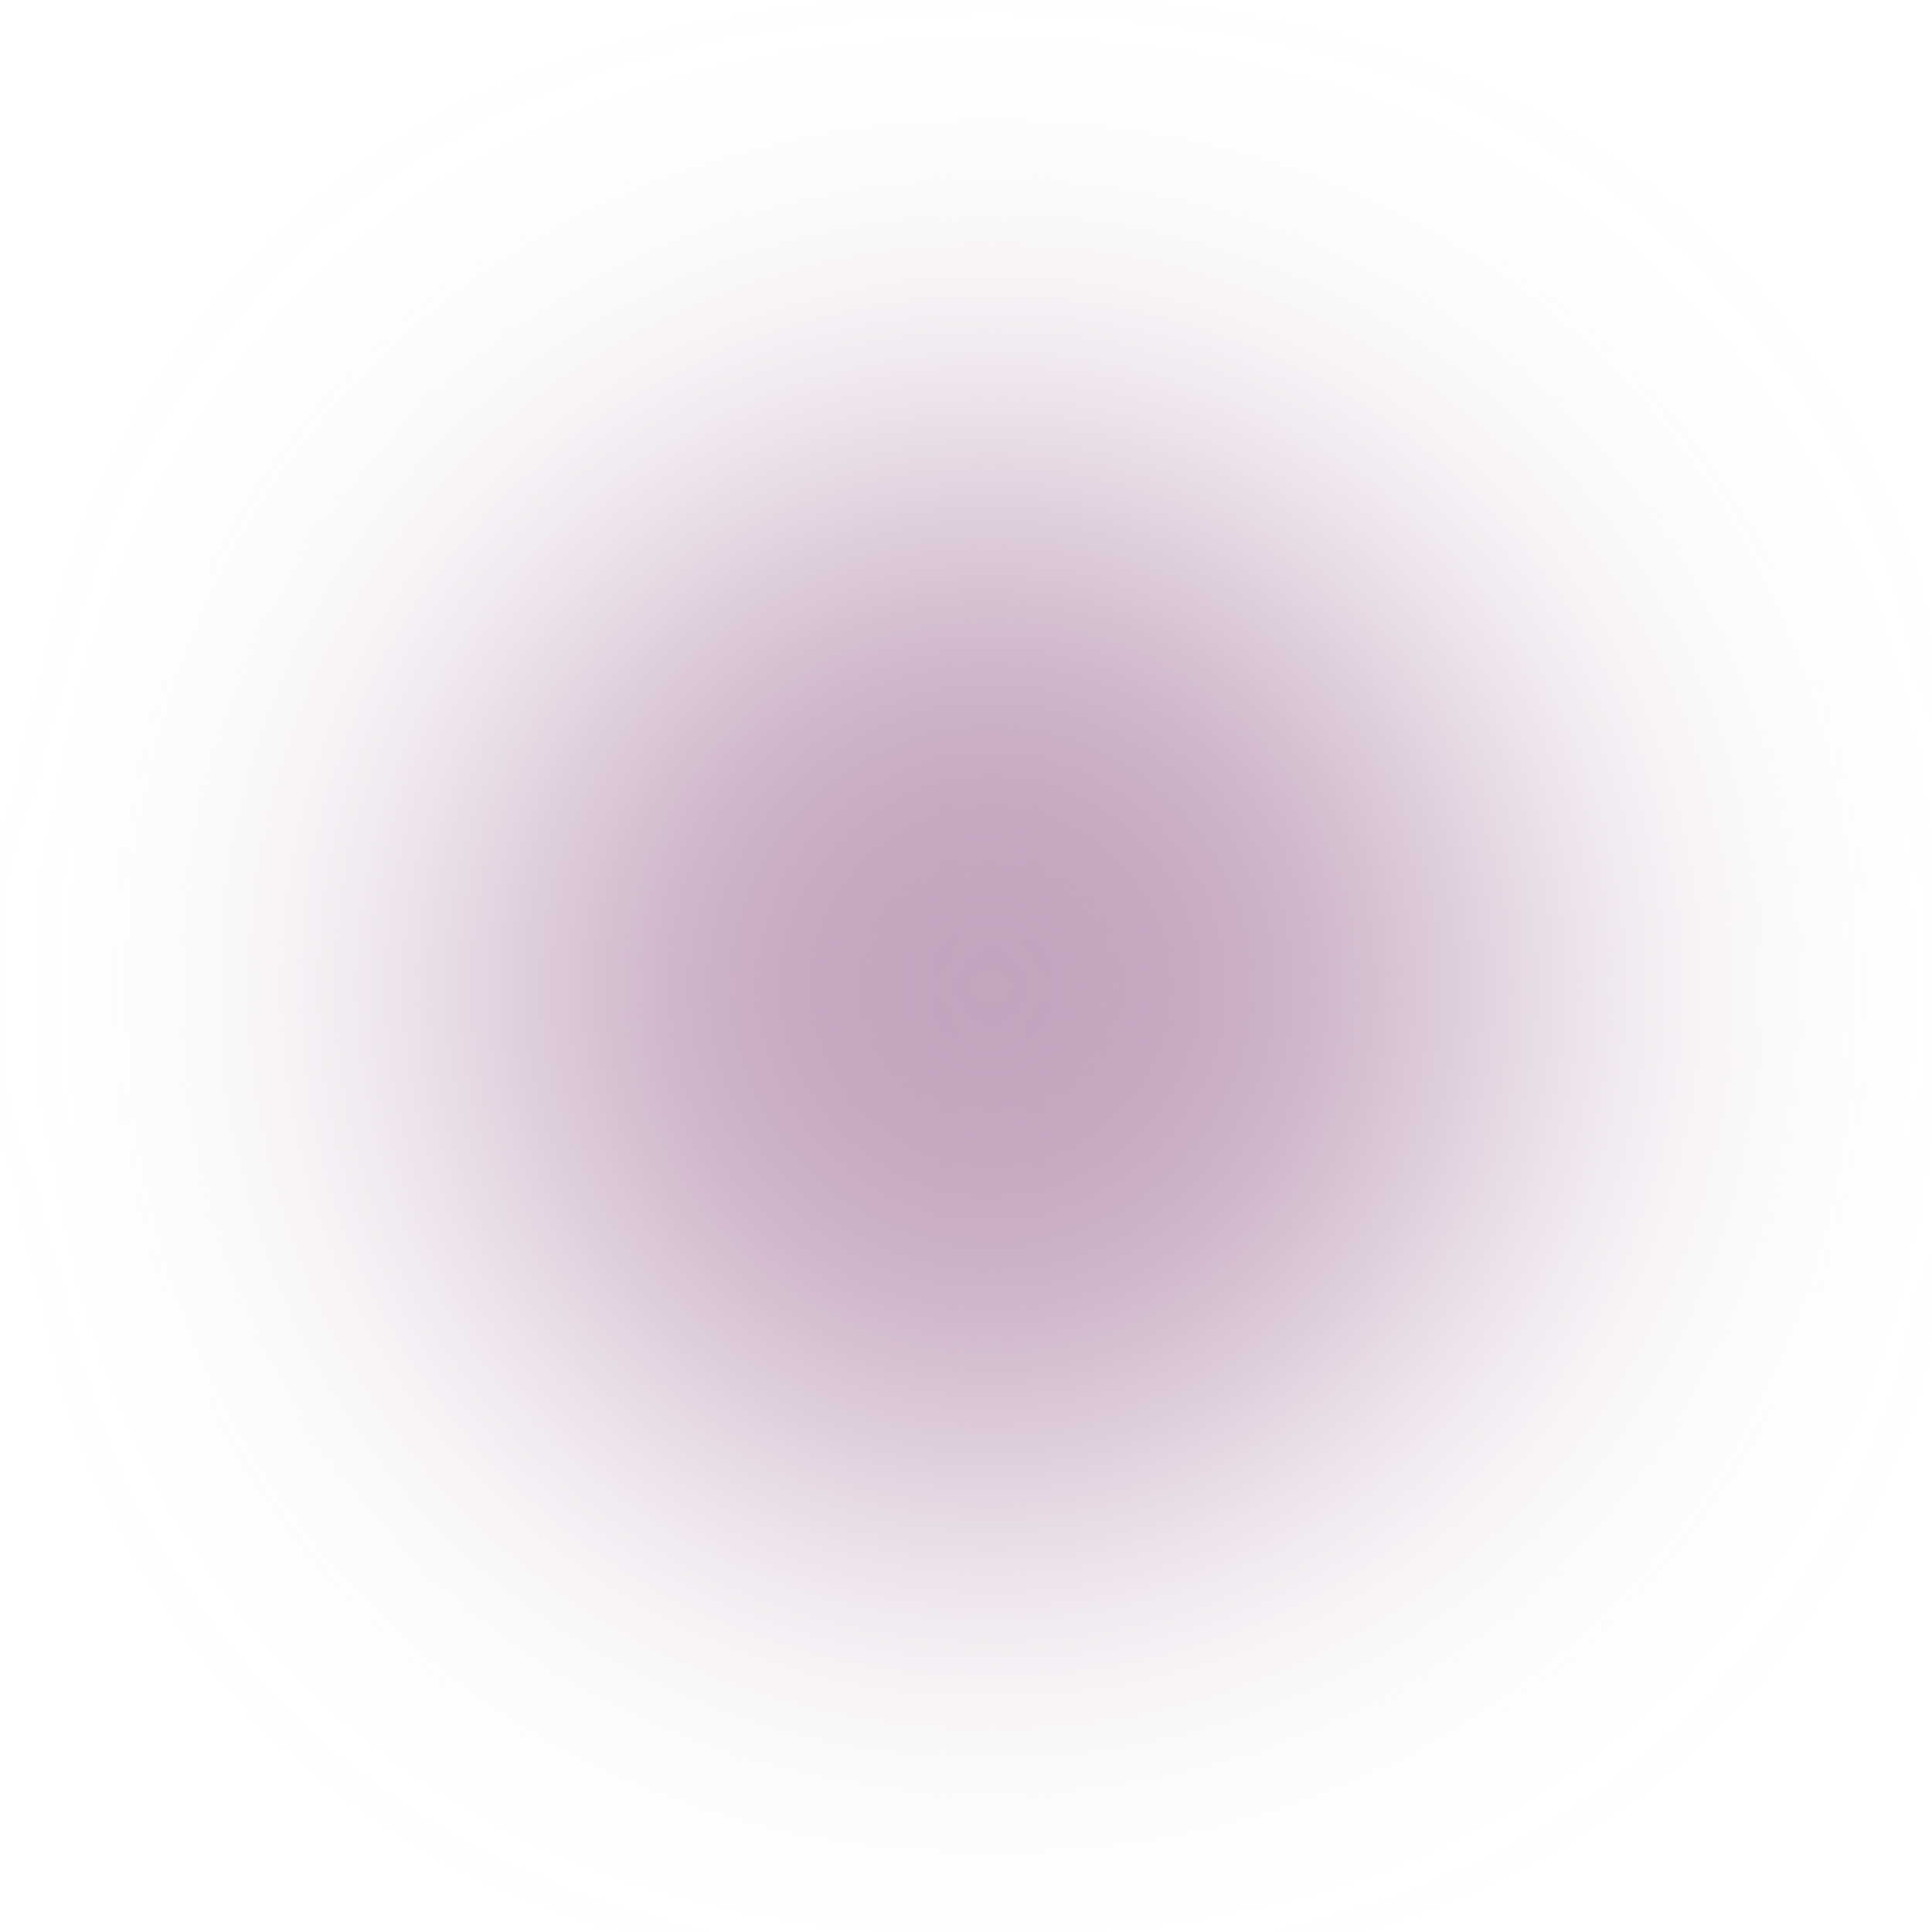
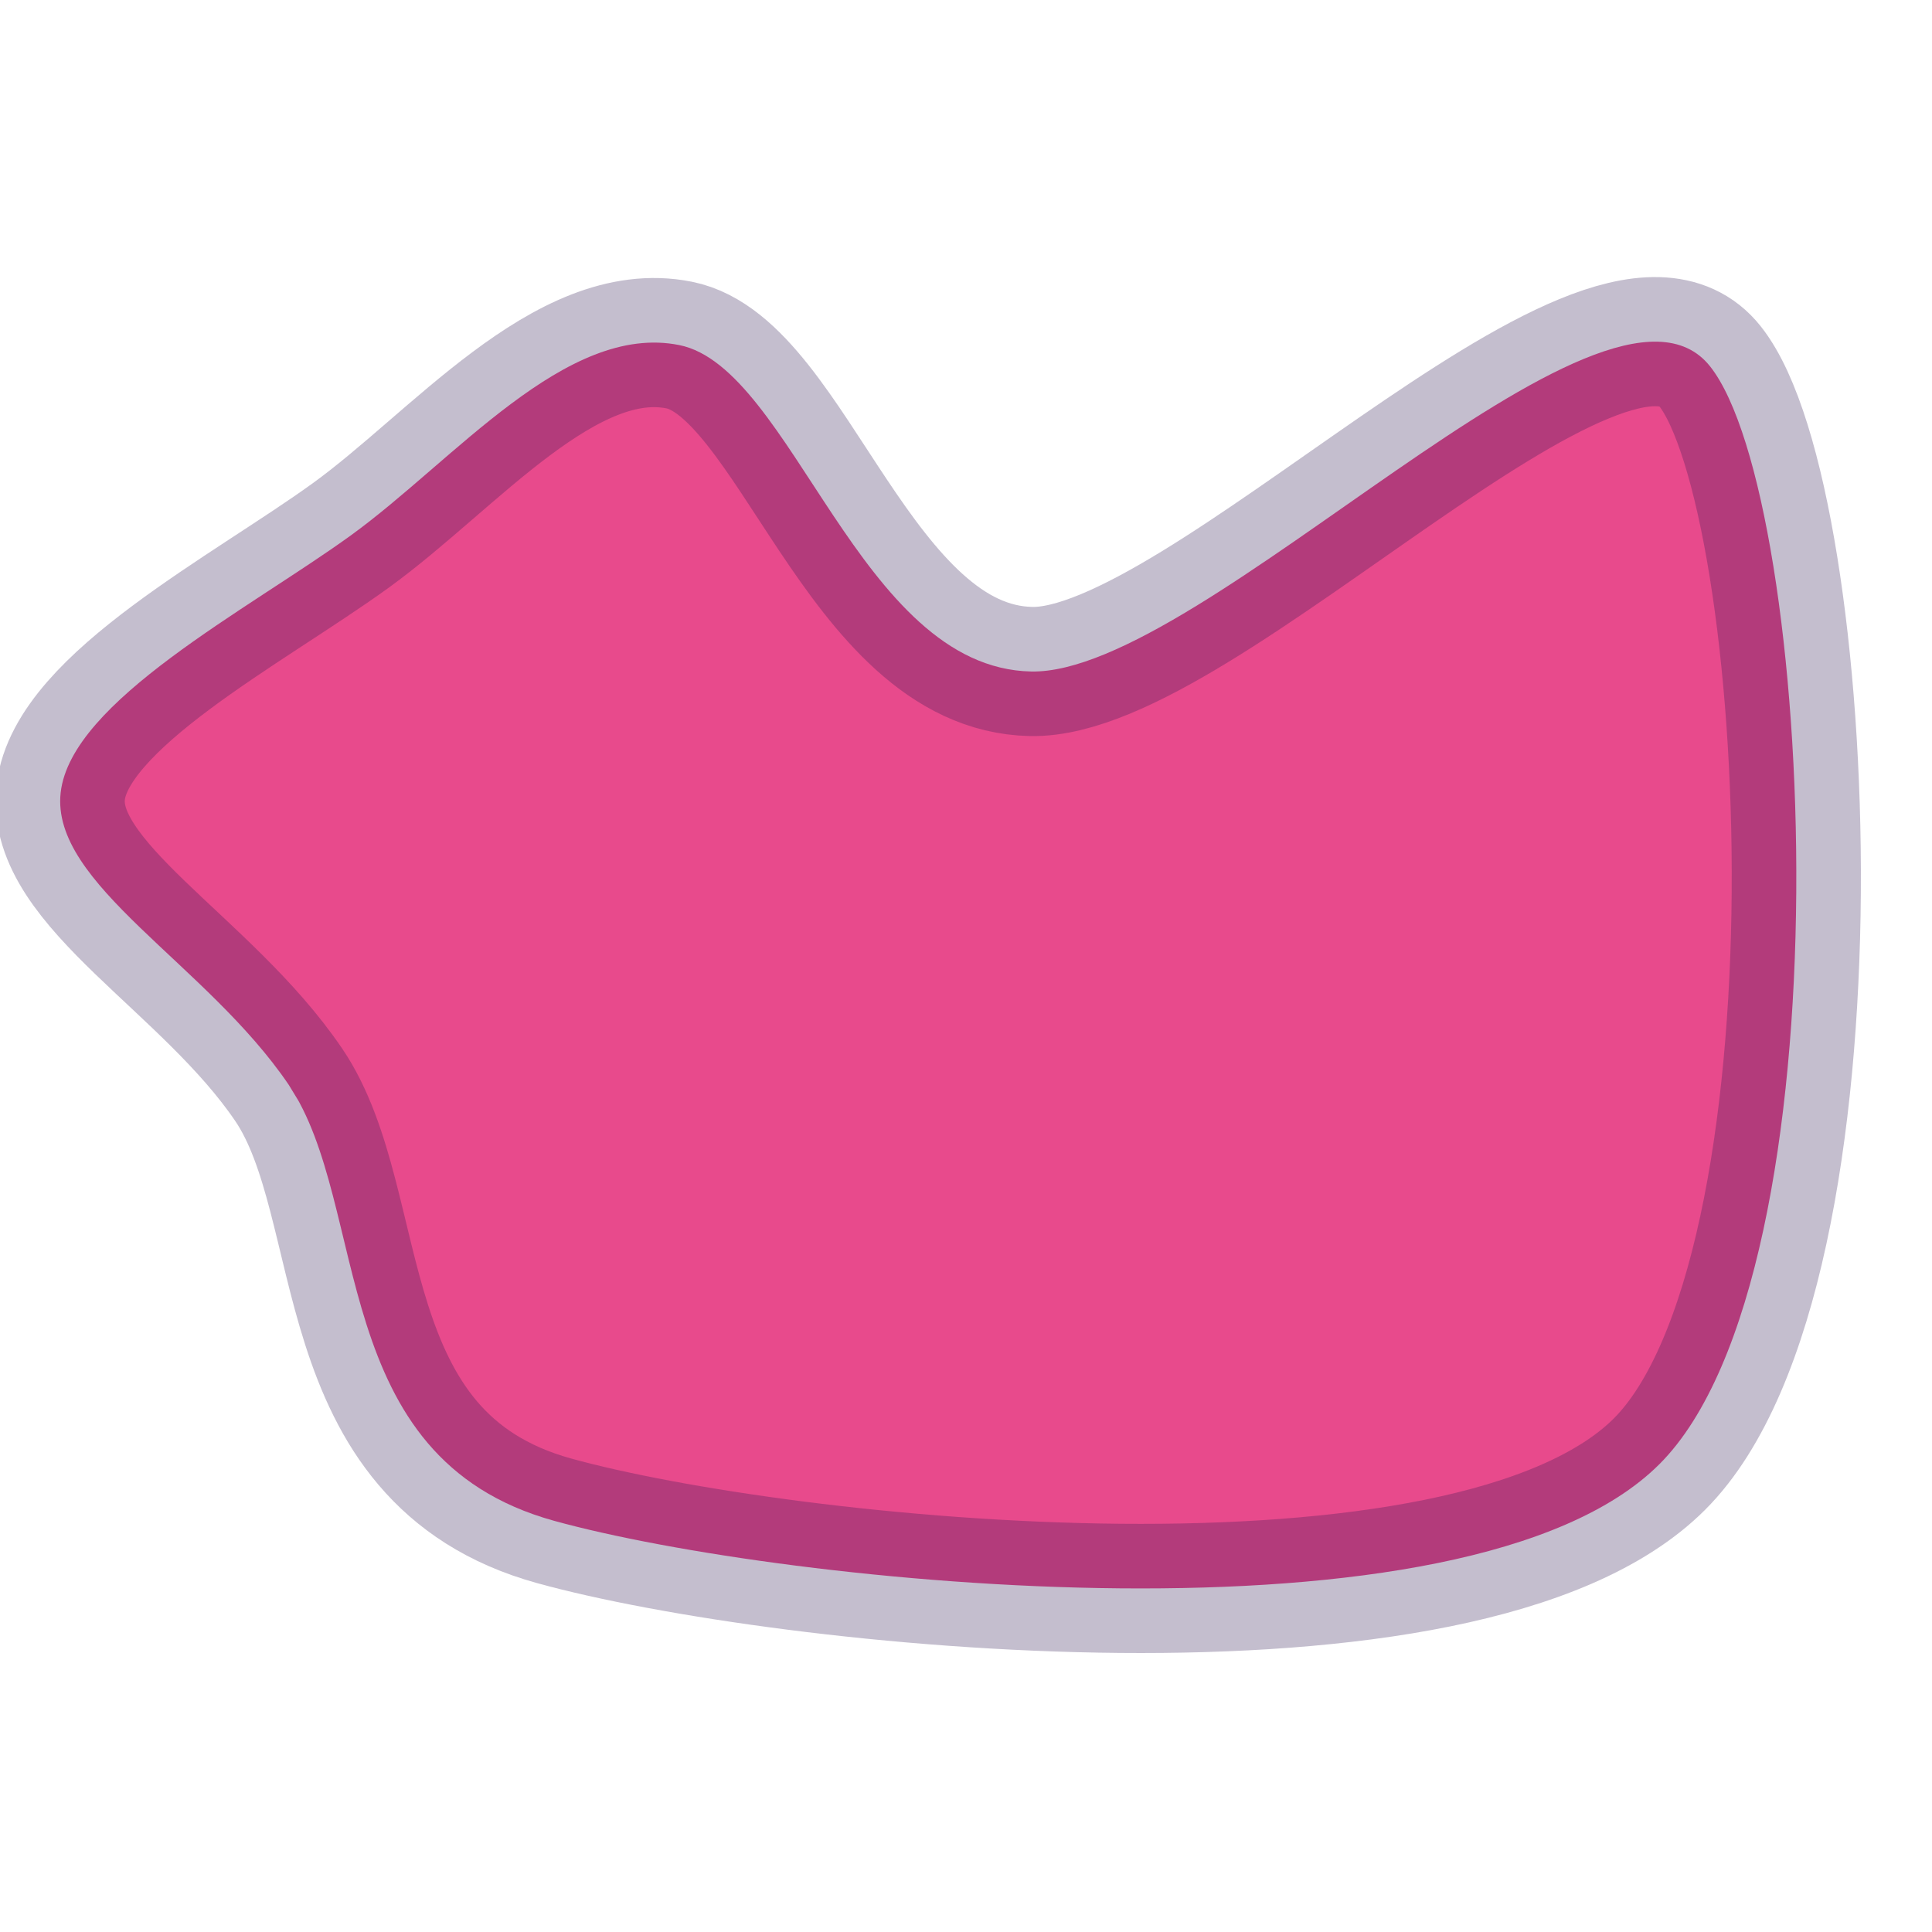
- <svg xmlns="http://www.w3.org/2000/svg" version="1.1" viewBox="0 0 800 800">
+ <svg xmlns="http://www.w3.org/2000/svg" version="1.1" viewBox="0 0 600 600">
+   <path d="M299.607 105.236C263.351 121.466 198.429 97.513 170.812 155.497C143.194 213.482 91.623 392.67 133.901 453.141C176.178 513.613 384.293 540.052 424.476 518.325C464.66 496.597 365.969 368.456 375 322.775C384.031 277.094 467.278 273.429 478.665 244.241C490.052 215.052 458.377 178.665 443.325 147.644C428.272 116.623 412.304 65.183 388.351 58.115C364.398 51.047 335.864 89.005 299.607 105.236C263.351 121.466 198.429 97.513 170.812 155.497 " fill="hsl(335, 77%, 60%)" transform="matrix(-0.1990168,-1.12868,1.12868,-0.1990168,30.53688,696.032)" stroke-width="35" stroke="hsl(265, 55%, 20%)" fill-opacity="1" stroke-opacity="0.28" />
  <defs>
-     <filter id="bbblurry-filter" x="-100%" y="-100%" width="400%" height="400%" filterUnits="objectBoundingBox" primitiveUnits="userSpaceOnUse" color-interpolation-filters="sRGB">
-       <feGaussianBlur stdDeviation="103" x="0%" y="0%" width="100%" height="100%" in="SourceGraphic" edgeMode="none" result="blur" />
-     </filter>
+     <radialGradient id="SvgjsRadialGradient1005">
+       <stop stop-color="hsl(340, 45%, 50%)" offset="0" />
+       <stop stop-color="hsl(340, 45%, 80%)" offset="1" />
+     </radialGradient>
  </defs>
-   <g filter="url(#bbblurry-filter)">
-     <ellipse rx="215" ry="215" cx="410.374" cy="408.474" fill="hsla(310, 20%, 70%, 1.00)" />
-   </g>
</svg>
